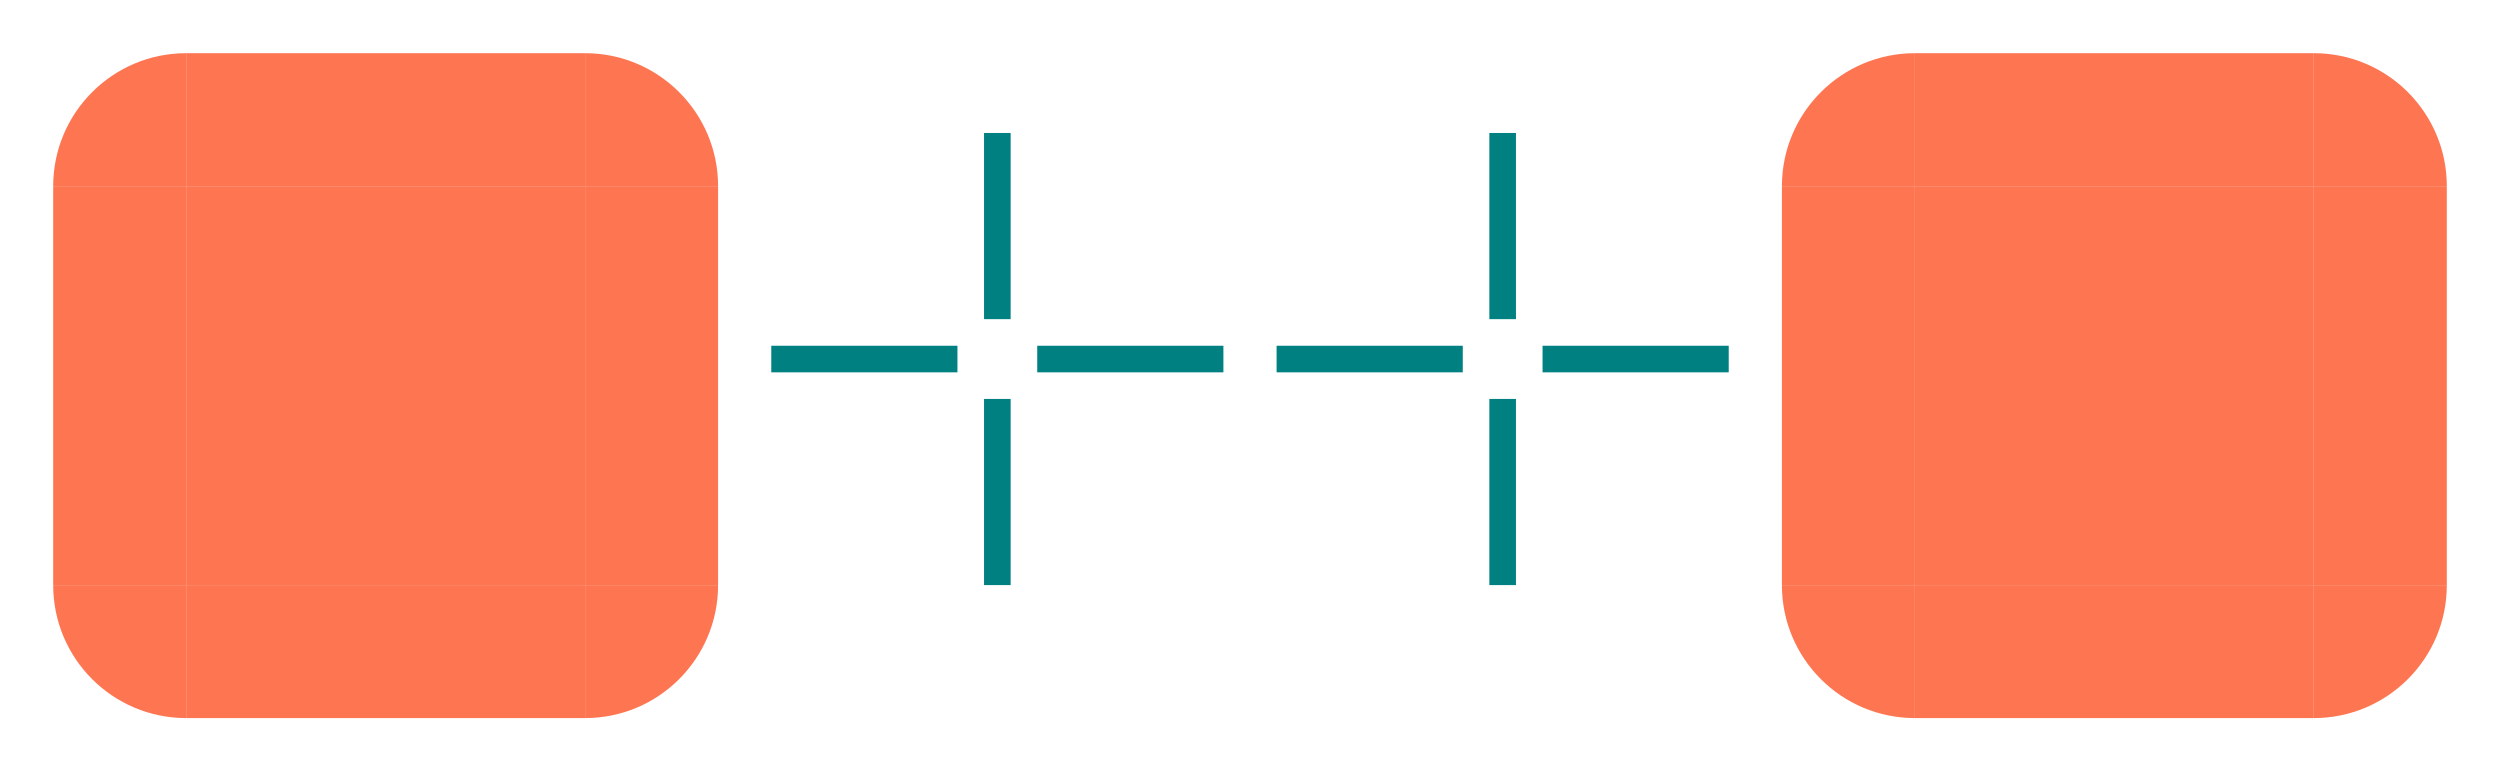
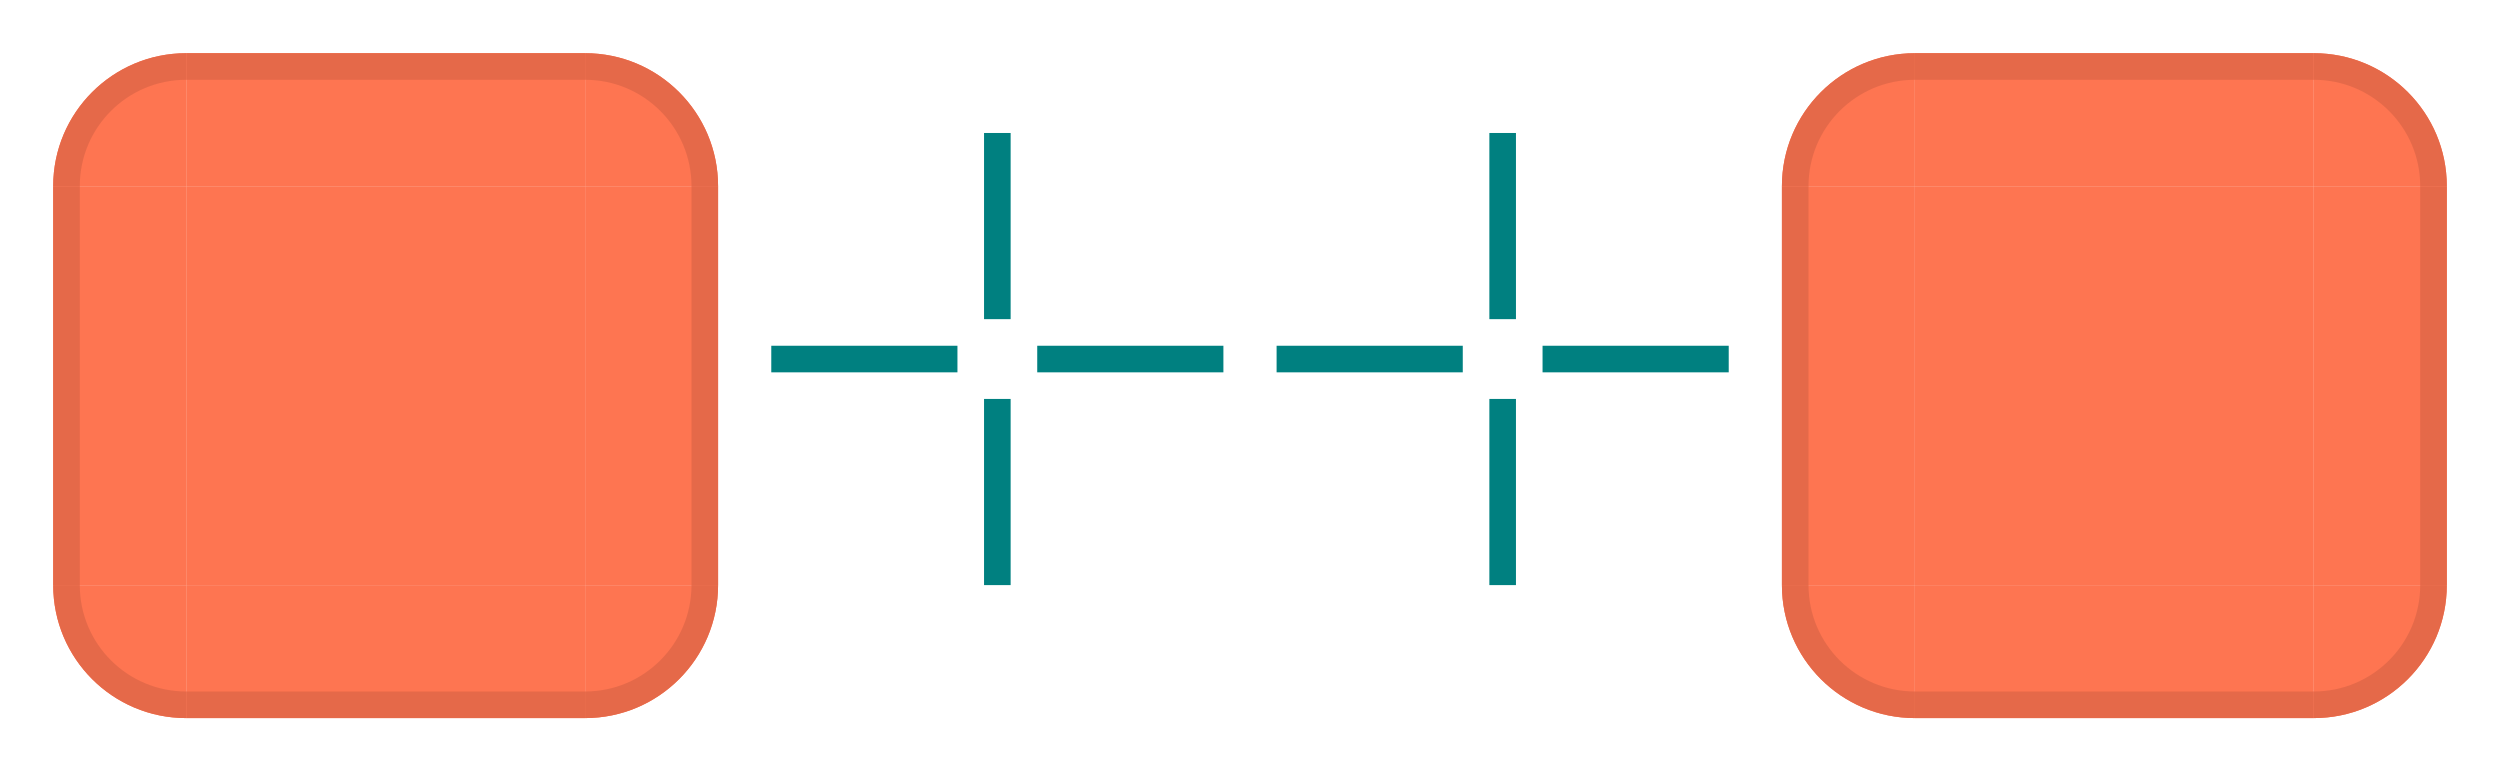
<svg xmlns="http://www.w3.org/2000/svg" xmlns:xlink="http://www.w3.org/1999/xlink" width="94" height="29" viewBox="0 0 94 29" version="1.1" id="svg17788">
  <defs id="defs17785" />
  <g id="layer1" transform="translate(-13,-88)">
+     <g id="south-active-tab-topright">
+       <rect style="opacity:0.2;fill:none;stroke-width:1;stroke-linecap:round;stroke-linejoin:round" id="rect4665" width="7" height="7" x="35" y="88" rx="0.1" ry="0.1" />
+       <path style="fill:#fe7551;fill-opacity:1;stroke-width:1;stroke-linecap:round;stroke-linejoin:round" id="path4607" d="m 40,-95 a 5,5 0 0 1 -5,5 v -5 z" transform="scale(1,-1)" />
+       <path id="path3772" style="fill:#e56949;fill-opacity:1;stroke-width:1;stroke-linecap:round;stroke-linejoin:round" d="m 35,90 v 1 a 4,4 0 0 1 4,4 h 1 a 5,5 0 0 0 -5,-5 z" />
+     </g>
    <rect style="opacity:1;fill:#fe7551;fill-opacity:1;stroke-width:1;stroke-linecap:round;stroke-linejoin:round" id="south-active-tab-center" width="15" height="15" x="20" y="95" />
    <rect y="101" x="42" height="1" width="7" id="south-active-tab-hint-left-margin" style="fill:#008080;fill-opacity:1;fill-rule:nonzero;stroke:none;stroke-width:1" />
    <rect style="fill:#008080;fill-opacity:1;fill-rule:nonzero;stroke:none;stroke-width:1" id="south-active-tab-hint-right-margin" width="7" height="1" x="52" y="101" />
    <rect y="93" x="50" height="7" width="1" id="south-active-tab-hint-top-margin" style="fill:#008080;fill-opacity:1;fill-rule:nonzero;stroke:none;stroke-width:1" />
    <rect style="fill:#008080;fill-opacity:1;fill-rule:nonzero;stroke:none;stroke-width:1" id="south-active-tab-hint-bottom-margin" width="1" height="7" x="50" y="103" />
-     <use x="0" y="0" xlink:href="#south-active-tab-top" id="south-active-tab-bottom" transform="matrix(1,0,0,-1,0,205)" />
-     <use x="0" y="0" xlink:href="#south-active-tab-top" id="south-active-tab-right" transform="rotate(90,27.5,102.5)" />
-     <use x="0" y="0" xlink:href="#south-active-tab-top" id="south-active-tab-left" transform="rotate(-90,27.5,102.5)" />
-     <use x="0" y="0" xlink:href="#south-active-tab-topright" id="south-active-tab-topleft" transform="matrix(-1,0,0,1,55,0)" />
-     <use x="0" y="0" xlink:href="#south-active-tab-topright" id="south-active-tab-bottomright" transform="matrix(1,0,0,-1,0,205)" />
-     <use x="0" y="0" xlink:href="#south-active-tab-topright" id="south-active-tab-bottomleft" transform="rotate(180,27.5,102.5)" />
-     <g id="south-active-tab-top">
-       <rect style="opacity:0.2;fill:none;stroke-width:1;stroke-linecap:round;stroke-linejoin:round" id="rect4513" width="15" height="7" x="20" y="88" rx="0.214" ry="0.1" />
-       <rect style="opacity:1;fill:#fe7551;fill-opacity:1;stroke-width:1;stroke-linecap:round;stroke-linejoin:round" id="rect4507" width="15" height="5" x="20" y="90" />
-     </g>
-     <g id="south-active-tab-topright">
-       <rect style="opacity:0.2;fill:none;stroke-width:1;stroke-linecap:round;stroke-linejoin:round" id="rect4665" width="7" height="7" x="35" y="88" rx="0.1" ry="0.1" />
-       <path style="opacity:1;fill:#fe7551;fill-opacity:1;stroke-width:1;stroke-linecap:round;stroke-linejoin:round" id="path4607" d="m 40,-95 a 5,5 0 0 1 -5,5 v -5 z" transform="scale(1,-1)" />
-     </g>
    <rect y="101" x="61" height="1" width="7" id="north-active-tab-hint-left-margin" style="fill:#008080;fill-opacity:1;fill-rule:nonzero;stroke:none;stroke-width:1" />
    <rect style="fill:#008080;fill-opacity:1;fill-rule:nonzero;stroke:none;stroke-width:1" id="north-active-tab-hint-rightmargin" width="7" height="1" x="71" y="101" />
    <rect y="93" x="69" height="7" width="1" id="north-active-tab-hint-top-margin" style="fill:#008080;fill-opacity:1;fill-rule:nonzero;stroke:none;stroke-width:1" />
    <rect style="fill:#008080;fill-opacity:1;fill-rule:nonzero;stroke:none;stroke-width:1" id="north-active-tab-hint-bottom-margin" width="1" height="7" x="69" y="103" />
    <rect style="opacity:1;fill:#fe7551;fill-opacity:1;stroke-width:1;stroke-linecap:round;stroke-linejoin:round" id="north-active-tab-center" width="15" height="15" x="85" y="95" />
+     <g id="south-active-tab-top">
+       <rect style="opacity:0.2;fill:none;stroke-width:1;stroke-linecap:round;stroke-linejoin:round" id="rect4513" width="15" height="7" x="20" y="88" rx="0.214" ry="0.1" />
+       <rect style="fill:#fe7551;fill-opacity:1;stroke-width:1;stroke-linecap:round;stroke-linejoin:round" id="rect4507" width="15" height="5" x="20" y="90" />
+       <rect style="fill:#e56949;fill-opacity:1;stroke-width:1;stroke-linecap:round;stroke-linejoin:round" id="rect1794" width="15" height="1" x="20" y="90" />
+     </g>
+     <use x="0" y="0" xlink:href="#south-active-tab-top" id="south-active-tab-bottom" transform="matrix(1,0,0,-1,0,205)" />
+     <use x="0" y="0" xlink:href="#south-active-tab-top" id="south-active-tab-right" transform="rotate(90,27.5,102.5)" />
+     <use x="0" y="0" xlink:href="#south-active-tab-top" id="south-active-tab-left" transform="rotate(-90,27.5,102.5)" />
+     <g id="south-active-tab-bottomleft" transform="rotate(180,27.5,102.5)">
+       <rect style="opacity:0.2;fill:none;stroke-width:1;stroke-linecap:round;stroke-linejoin:round" id="rect876" width="7" height="7" x="35" y="88" rx="0.1" ry="0.1" />
+       <path style="fill:#fe7551;fill-opacity:1;stroke-width:1;stroke-linecap:round;stroke-linejoin:round" id="path878" d="m 40,-95 a 5,5 0 0 1 -5,5 v -5 z" transform="scale(1,-1)" />
+       <path id="path880" style="fill:#e56949;fill-opacity:1;stroke-width:1;stroke-linecap:round;stroke-linejoin:round" d="m 35,90 v 1 a 4,4 0 0 1 4,4 h 1 a 5,5 0 0 0 -5,-5 z" />
+     </g>
+     <g id="south-active-tab-topleft" transform="matrix(-1,0,0,1,55,0)">
+       <rect style="opacity:0.2;fill:none;stroke-width:1;stroke-linecap:round;stroke-linejoin:round" id="rect926" width="7" height="7" x="35" y="88" rx="0.1" ry="0.1" />
+       <path style="fill:#fe7551;fill-opacity:1;stroke-width:1;stroke-linecap:round;stroke-linejoin:round" id="path928" d="m 40,-95 a 5,5 0 0 1 -5,5 v -5 z" transform="scale(1,-1)" />
+       <path id="path930" style="fill:#e56949;fill-opacity:1;stroke-width:1;stroke-linecap:round;stroke-linejoin:round" d="m 35,90 v 1 a 4,4 0 0 1 4,4 h 1 a 5,5 0 0 0 -5,-5 z" />
+     </g>
+     <g id="south-active-tab-bottomright" transform="matrix(1,0,0,-1,0,205)">
+       <rect style="opacity:0.2;fill:none;stroke-width:1;stroke-linecap:round;stroke-linejoin:round" id="rect934" width="7" height="7" x="35" y="88" rx="0.1" ry="0.1" />
+       <path style="fill:#fe7551;fill-opacity:1;stroke-width:1;stroke-linecap:round;stroke-linejoin:round" id="path936" d="m 40,-95 a 5,5 0 0 1 -5,5 v -5 z" transform="scale(1,-1)" />
+       <path id="path938" style="fill:#e56949;fill-opacity:1;stroke-width:1;stroke-linecap:round;stroke-linejoin:round" d="m 35,90 v 1 a 4,4 0 0 1 4,4 h 1 a 5,5 0 0 0 -5,-5 z" />
+     </g>
    <g id="north-active-tab-top" transform="translate(65)">
-       <rect style="opacity:0.2;fill:none;stroke-width:1;stroke-linecap:round;stroke-linejoin:round" id="rect7459" width="15" height="7" x="20" y="88" rx="0.214" ry="0.1" />
-       <rect style="opacity:1;fill:#fe7551;fill-opacity:1;stroke-width:1;stroke-linecap:round;stroke-linejoin:round" id="rect7461" width="15" height="5" x="20" y="90" />
-     </g>
-     <g id="north-active-tab-topright" transform="translate(65)">
-       <rect style="opacity:0.2;fill:none;stroke-width:1;stroke-linecap:round;stroke-linejoin:round" id="rect7465" width="7" height="7" x="35" y="88" rx="0.1" ry="0.1" />
-       <path style="opacity:1;fill:#fe7551;fill-opacity:1;stroke-width:1;stroke-linecap:round;stroke-linejoin:round" id="path7467" d="m 40,-95 a 5,5 0 0 1 -5,5 v -5 z" transform="scale(1,-1)" />
+       <rect style="opacity:0.2;fill:none;stroke-width:1;stroke-linecap:round;stroke-linejoin:round" id="rect1010" width="15" height="7" x="20" y="88" rx="0.214" ry="0.1" />
+       <rect style="fill:#fe7551;fill-opacity:1;stroke-width:1;stroke-linecap:round;stroke-linejoin:round" id="rect1012" width="15" height="5" x="20" y="90" />
+       <rect style="fill:#e56949;fill-opacity:1;stroke-width:1;stroke-linecap:round;stroke-linejoin:round" id="rect1014" width="15" height="1" x="20" y="90" />
    </g>
    <use x="0" y="0" xlink:href="#north-active-tab-top" id="north-active-tab-bottom" transform="matrix(1,0,0,-1,0,205)" />
    <use x="0" y="0" xlink:href="#north-active-tab-top" id="north-active-tab-right" transform="rotate(90,92.5,102.5)" />
    <use x="0" y="0" xlink:href="#north-active-tab-top" id="north-active-tab-left" transform="rotate(-90,92.5,102.5)" />
-     <use x="0" y="0" xlink:href="#north-active-tab-topright" id="north-active-tab-topleft" transform="matrix(-1,0,0,1,185,0)" />
+     <g id="north-active-tab-topright" transform="translate(65)">
+       <rect style="opacity:0.2;fill:none;stroke-width:1;stroke-linecap:round;stroke-linejoin:round" id="rect1148" width="7" height="7" x="35" y="88" rx="0.1" ry="0.1" />
+       <path style="fill:#fe7551;fill-opacity:1;stroke-width:1;stroke-linecap:round;stroke-linejoin:round" id="path1150" d="m 40,-95 a 5,5 0 0 1 -5,5 v -5 z" transform="scale(1,-1)" />
+       <path id="path1152" style="fill:#e56949;fill-opacity:1;stroke-width:1;stroke-linecap:round;stroke-linejoin:round" d="m 35,90 v 1 a 4,4 0 0 1 4,4 h 1 a 5,5 0 0 0 -5,-5 z" />
+     </g>
+     <use x="0" y="0" xlink:href="#north-active-tab-topright" id="north-active-tab-topleft" transform="matrix(-1,0,0,1,185,-3e-6)" />
    <use x="0" y="0" xlink:href="#north-active-tab-topright" id="north-active-tab-bottomright" transform="matrix(1,0,0,-1,0,205)" />
    <use x="0" y="0" xlink:href="#north-active-tab-topright" id="north-active-tab-bottomleft" transform="rotate(180,92.5,102.5)" />
  </g>
</svg>
